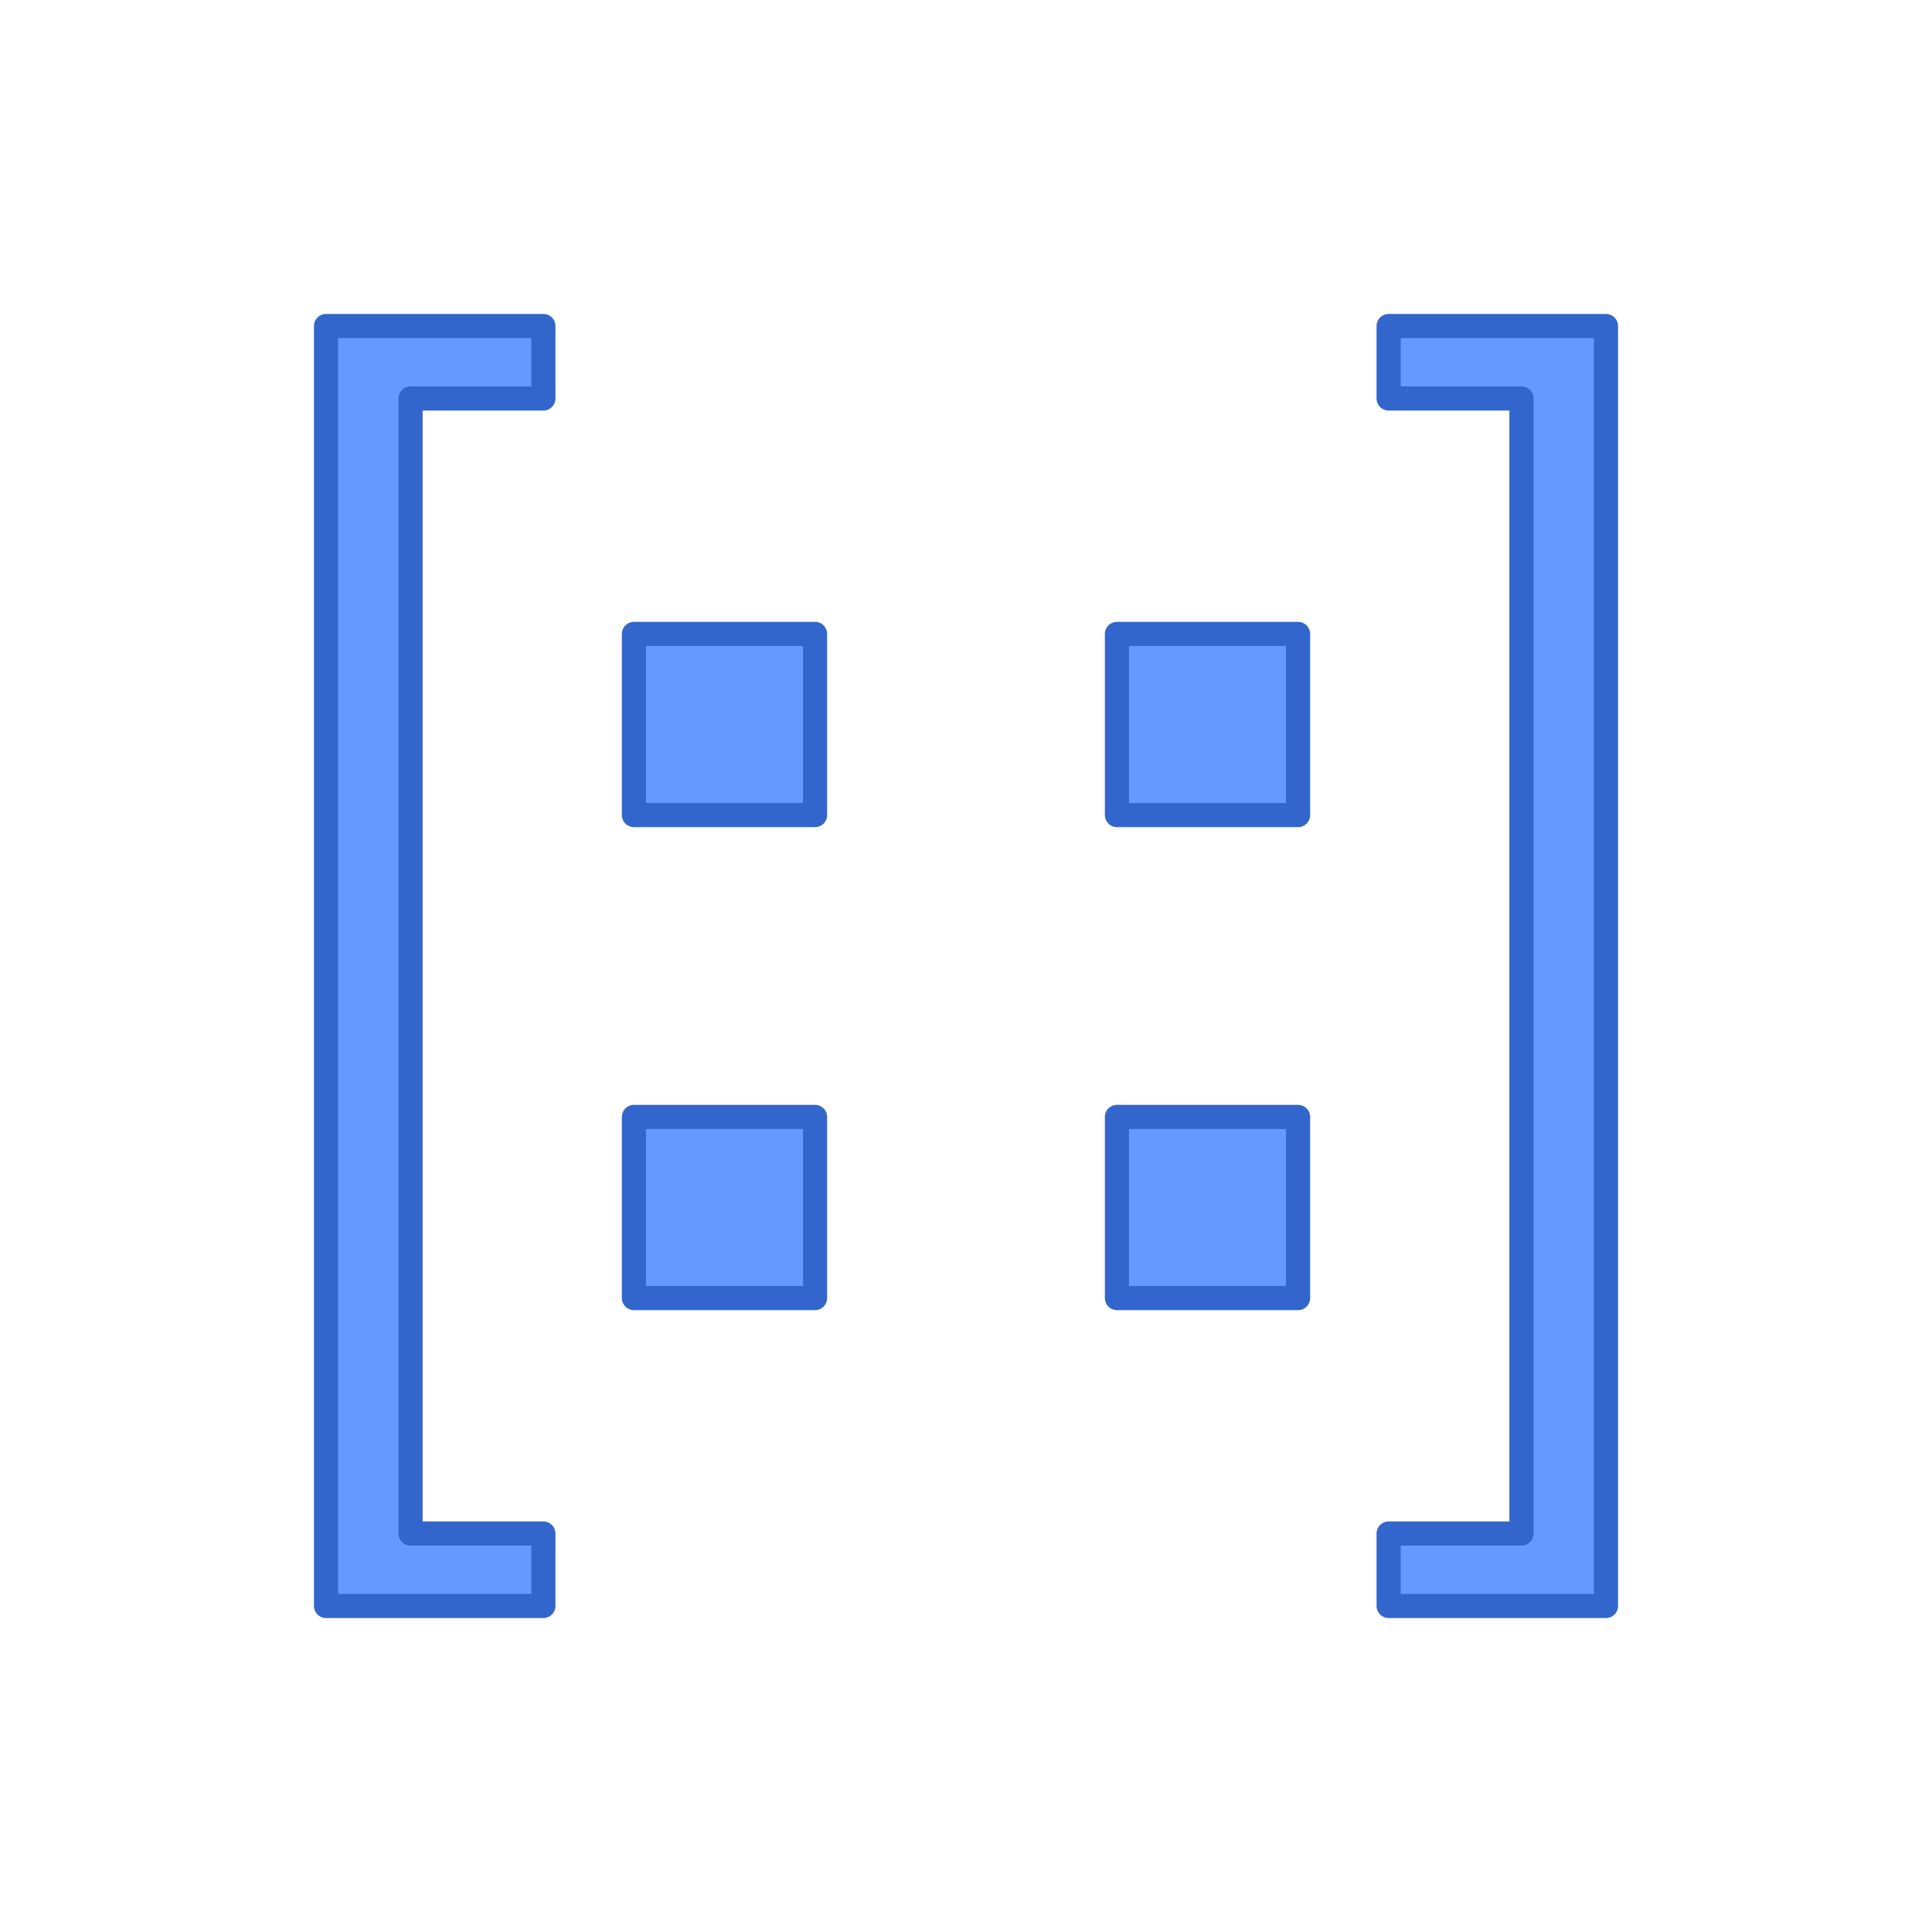
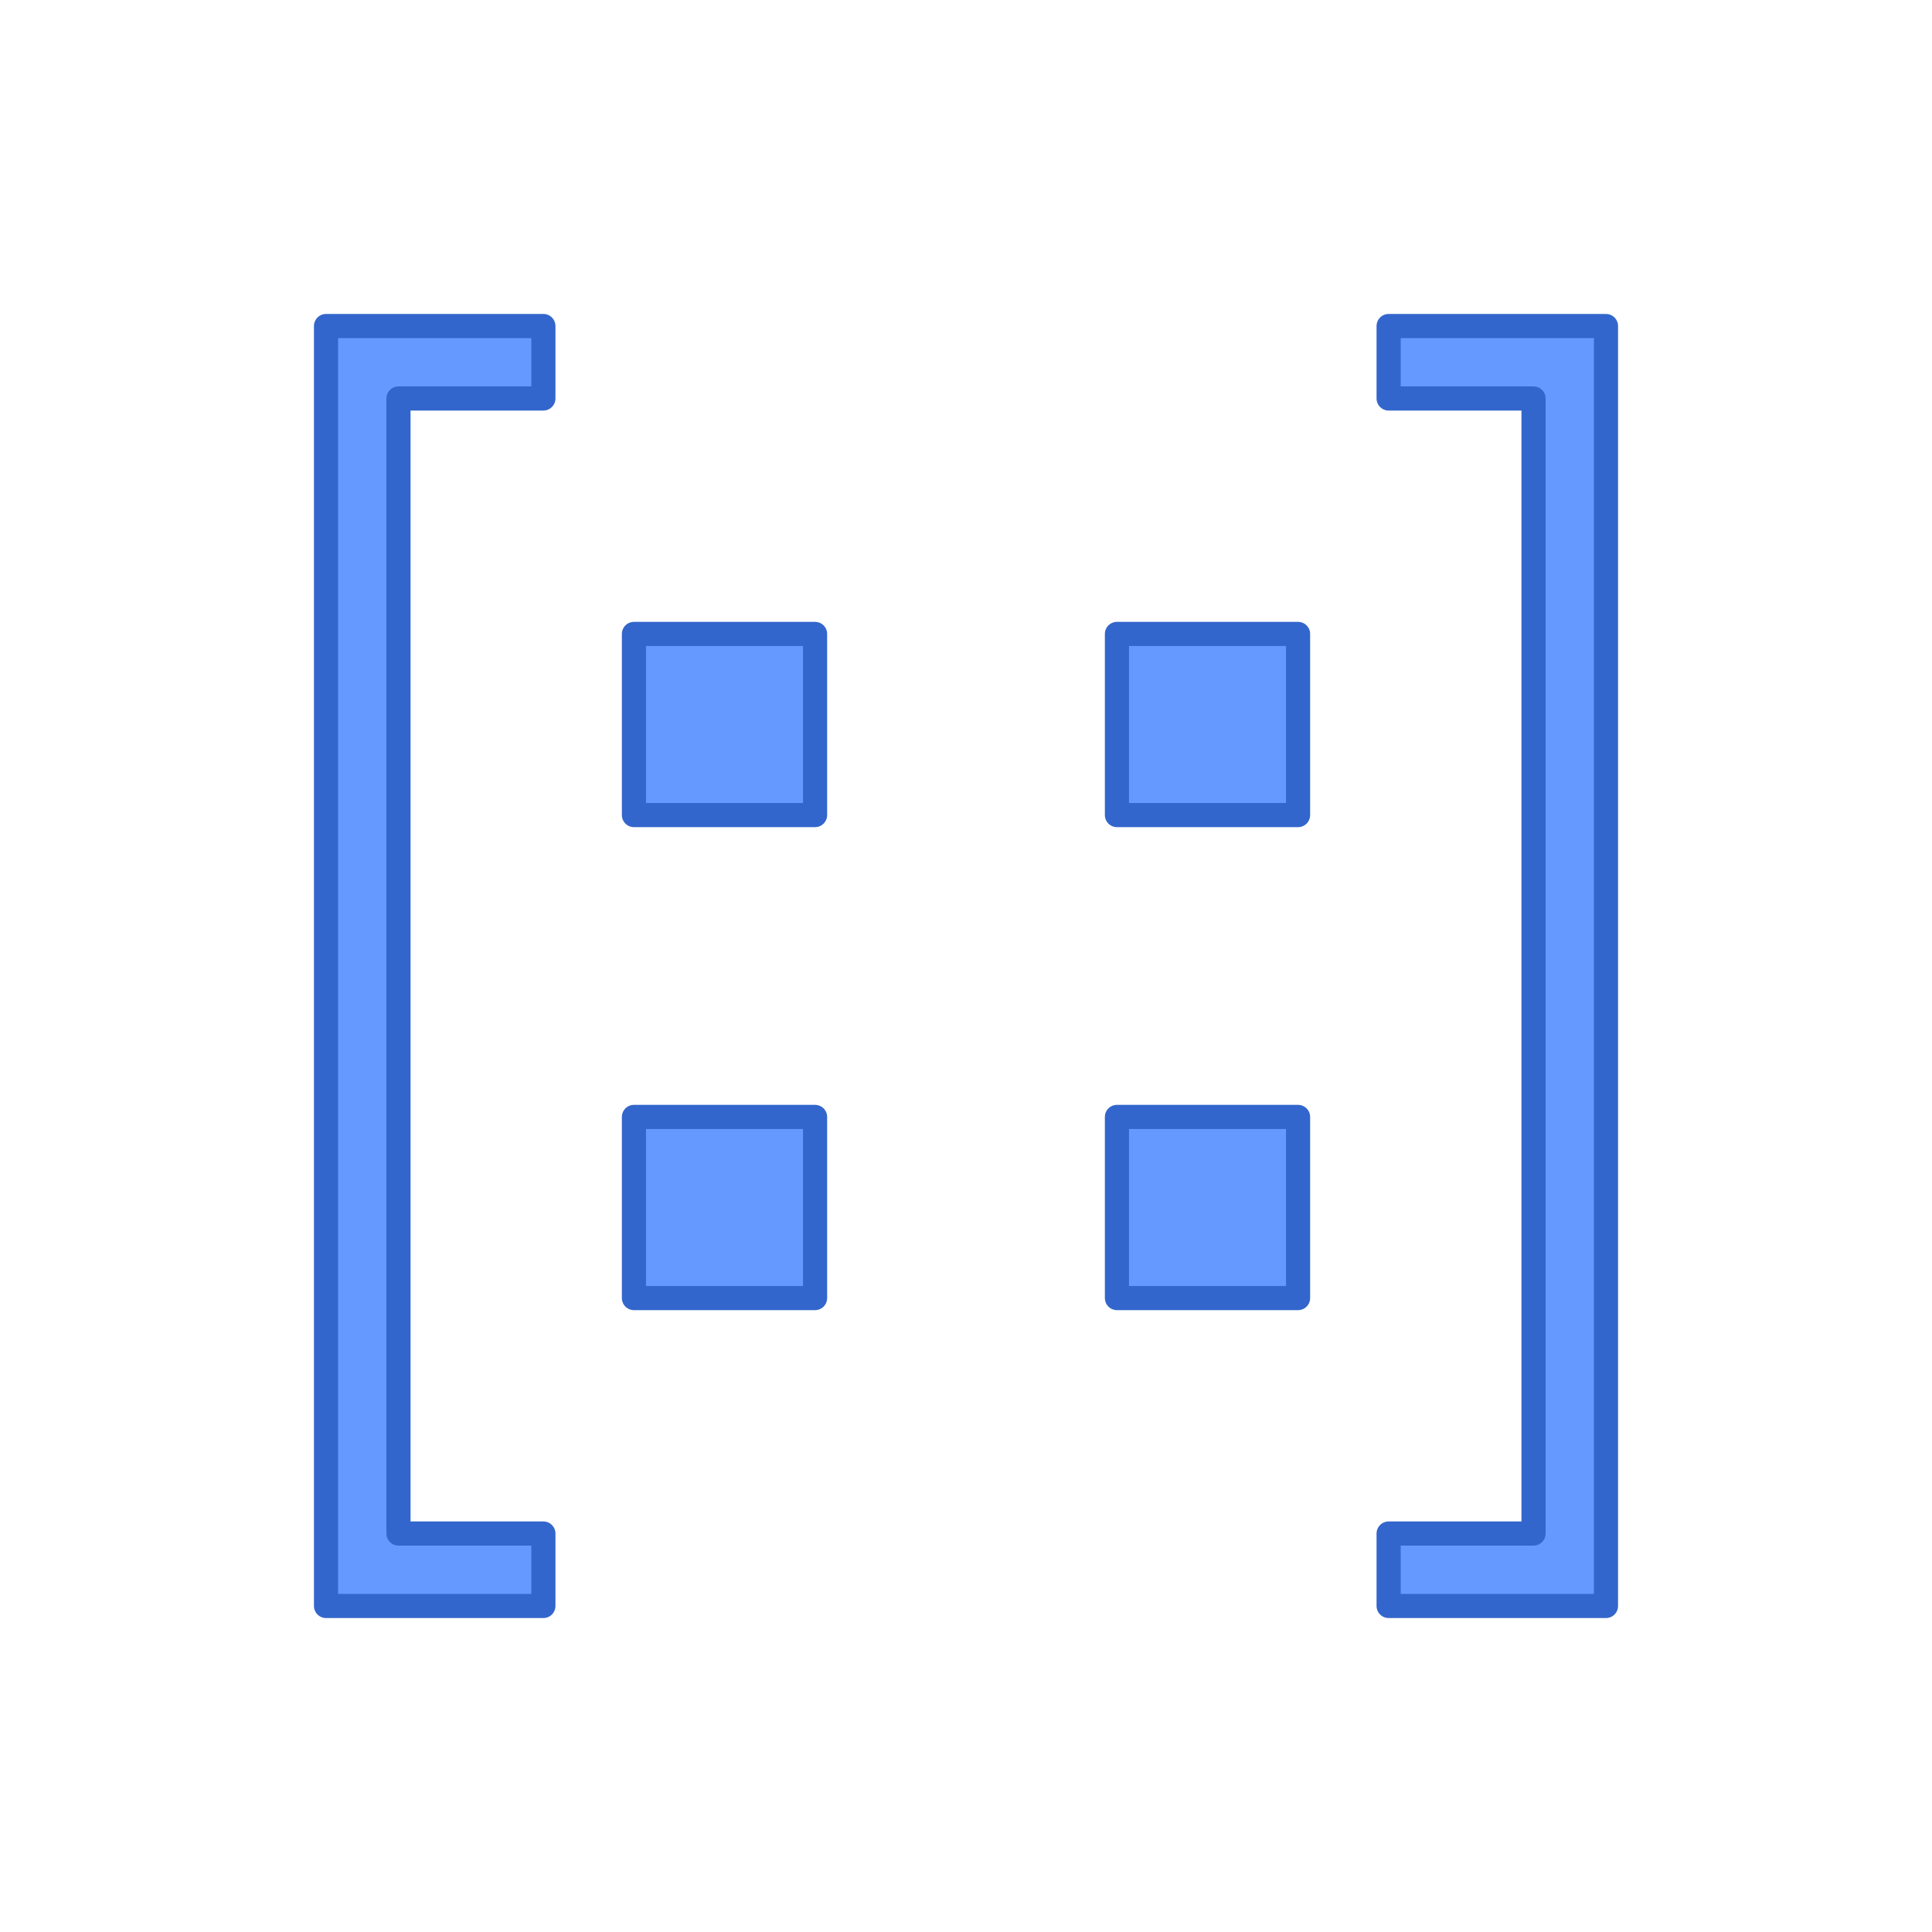
<svg xmlns="http://www.w3.org/2000/svg" xmlns:xlink="http://www.w3.org/1999/xlink" viewBox="0 0 320 320" version="1.1">
  <defs>
    <rect id="matrices-element" x="-15" y="-15" width="30" height="30" stroke-linecap="round" stroke-linejoin="round" />
-     <path id="matrices-bracket" d="M 90,54 L 54,54 L 54,266 L 90,266 L 90,254 L 68,254 L 68,66 L 90,66 Z" stroke-width="4" stroke-linecap="round" stroke-linejoin="round" />
+     <path id="matrices-bracket" d="M 90,54 L 54,54 L 54,266 L 90,266 L 90,254 L 66,254 L 66,66 L 90,66 Z" stroke-width="4" stroke-linecap="round" stroke-linejoin="round" />
  </defs>
  <g fill="#69f" stroke="#36c" stroke-width="4">
    <use xlink:href="#matrices-bracket" x="0" y="0" />
    <use xlink:href="#matrices-bracket" x="0" y="0" transform="translate(320,0) scale(-1,1)" />
    <use xlink:href="#matrices-element" x="120" y="120" />
    <use xlink:href="#matrices-element" x="200" y="120" />
    <use xlink:href="#matrices-element" x="120" y="200" />
    <use xlink:href="#matrices-element" x="200" y="200" />
  </g>
</svg>
